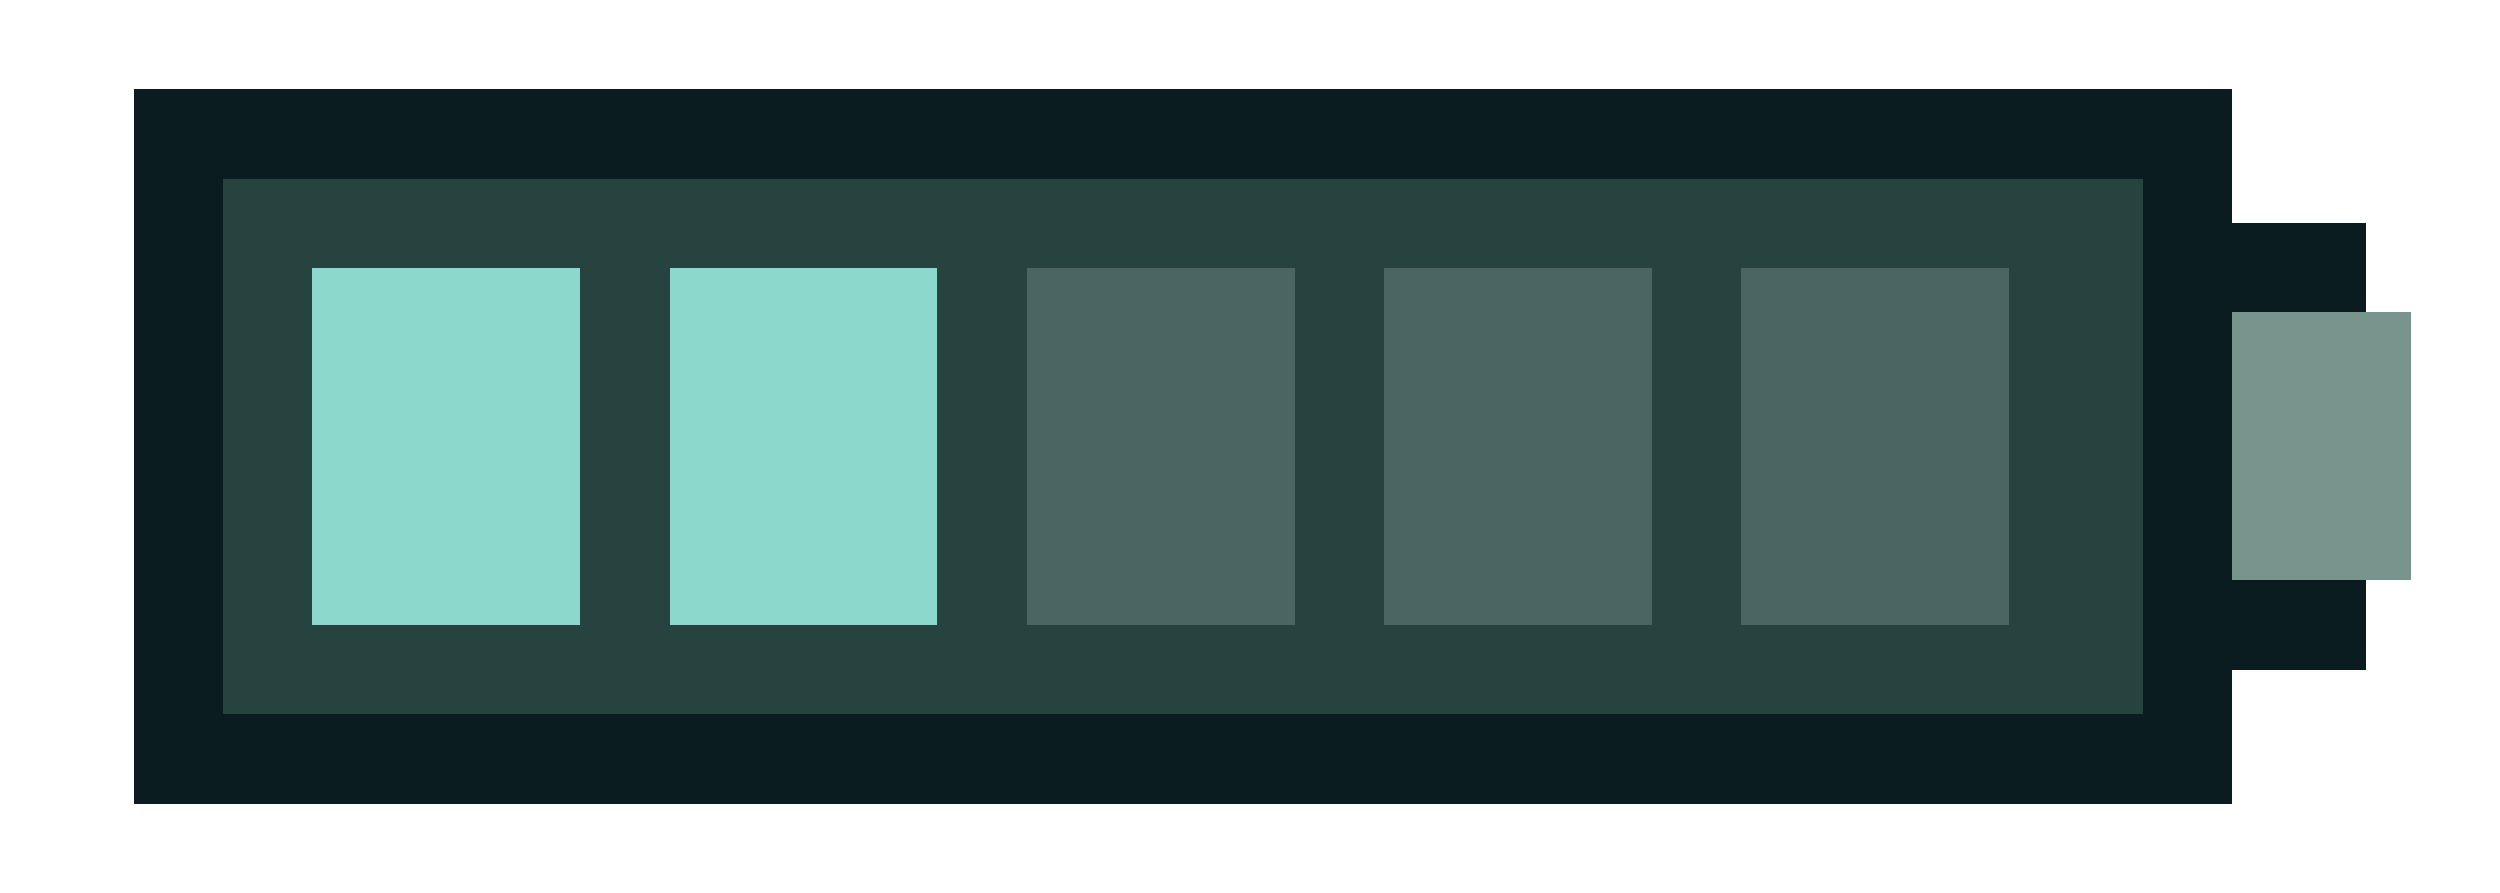
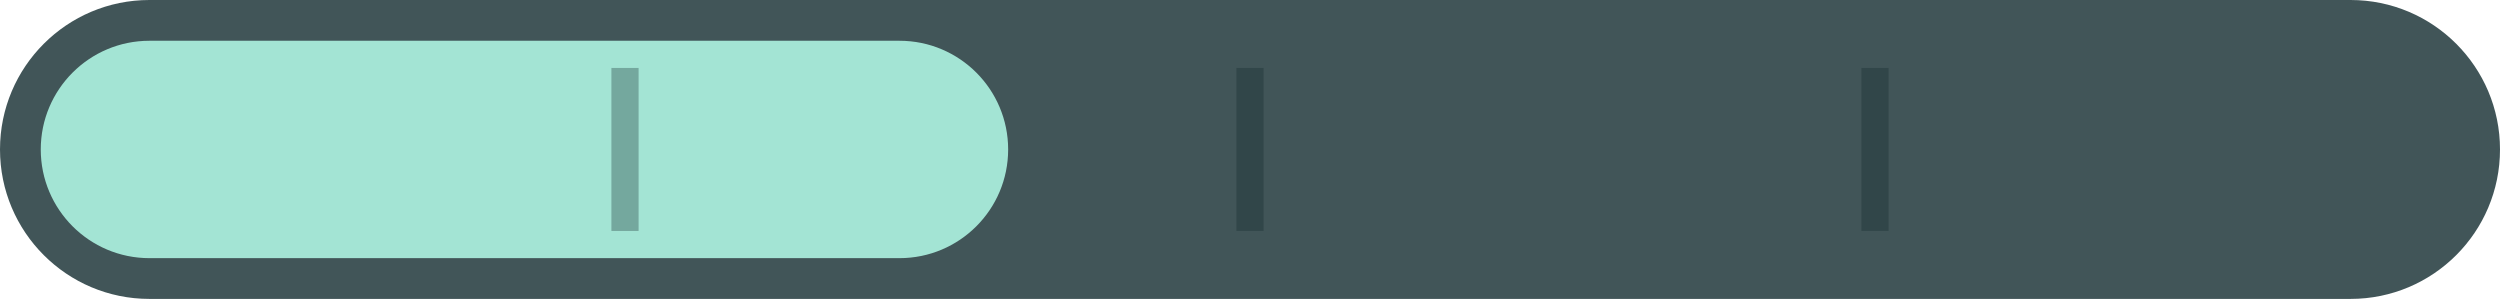
- <svg xmlns="http://www.w3.org/2000/svg" viewBox="0 0 56 20" width="56" height="20" role="img" aria-label="Frische: Müde" shape-rendering="crispEdges">
-   <path d="M3 2h47v3h3v10h-3v3H3Z" fill="#0B1C20" />
-   <rect x="5" y="4" width="43" height="12" fill="#27433F" />
-   <rect x="7" y="6" width="6" height="8" fill="#8DD8CC" />
-   <rect x="15" y="6" width="6" height="8" fill="#8DD8CC" />
-   <rect x="23" y="6" width="6" height="8" fill="#4B6562" />
-   <rect x="31" y="6" width="6" height="8" fill="#4B6562" />
-   <rect x="39" y="6" width="6" height="8" fill="#4B6562" />
-   <path d="M50 7h4v6h-4Z" fill="#78958D" />
+ <svg xmlns="http://www.w3.org/2000/svg" viewBox="0 0 92 11" width="92" height="11" role="img" aria-label="Frische: Müde">
+   <rect width="92" height="11" rx="5.5" fill="#415558" />
+   <rect x="1.5" y="1.5" width="35.6" height="8" rx="4" fill="#A3E4D4" />
+   <path d="M23 2.5v6M46 2.5v6M69 2.5v6" stroke="#10262A" stroke-opacity=".32" stroke-width="1" />
</svg>
